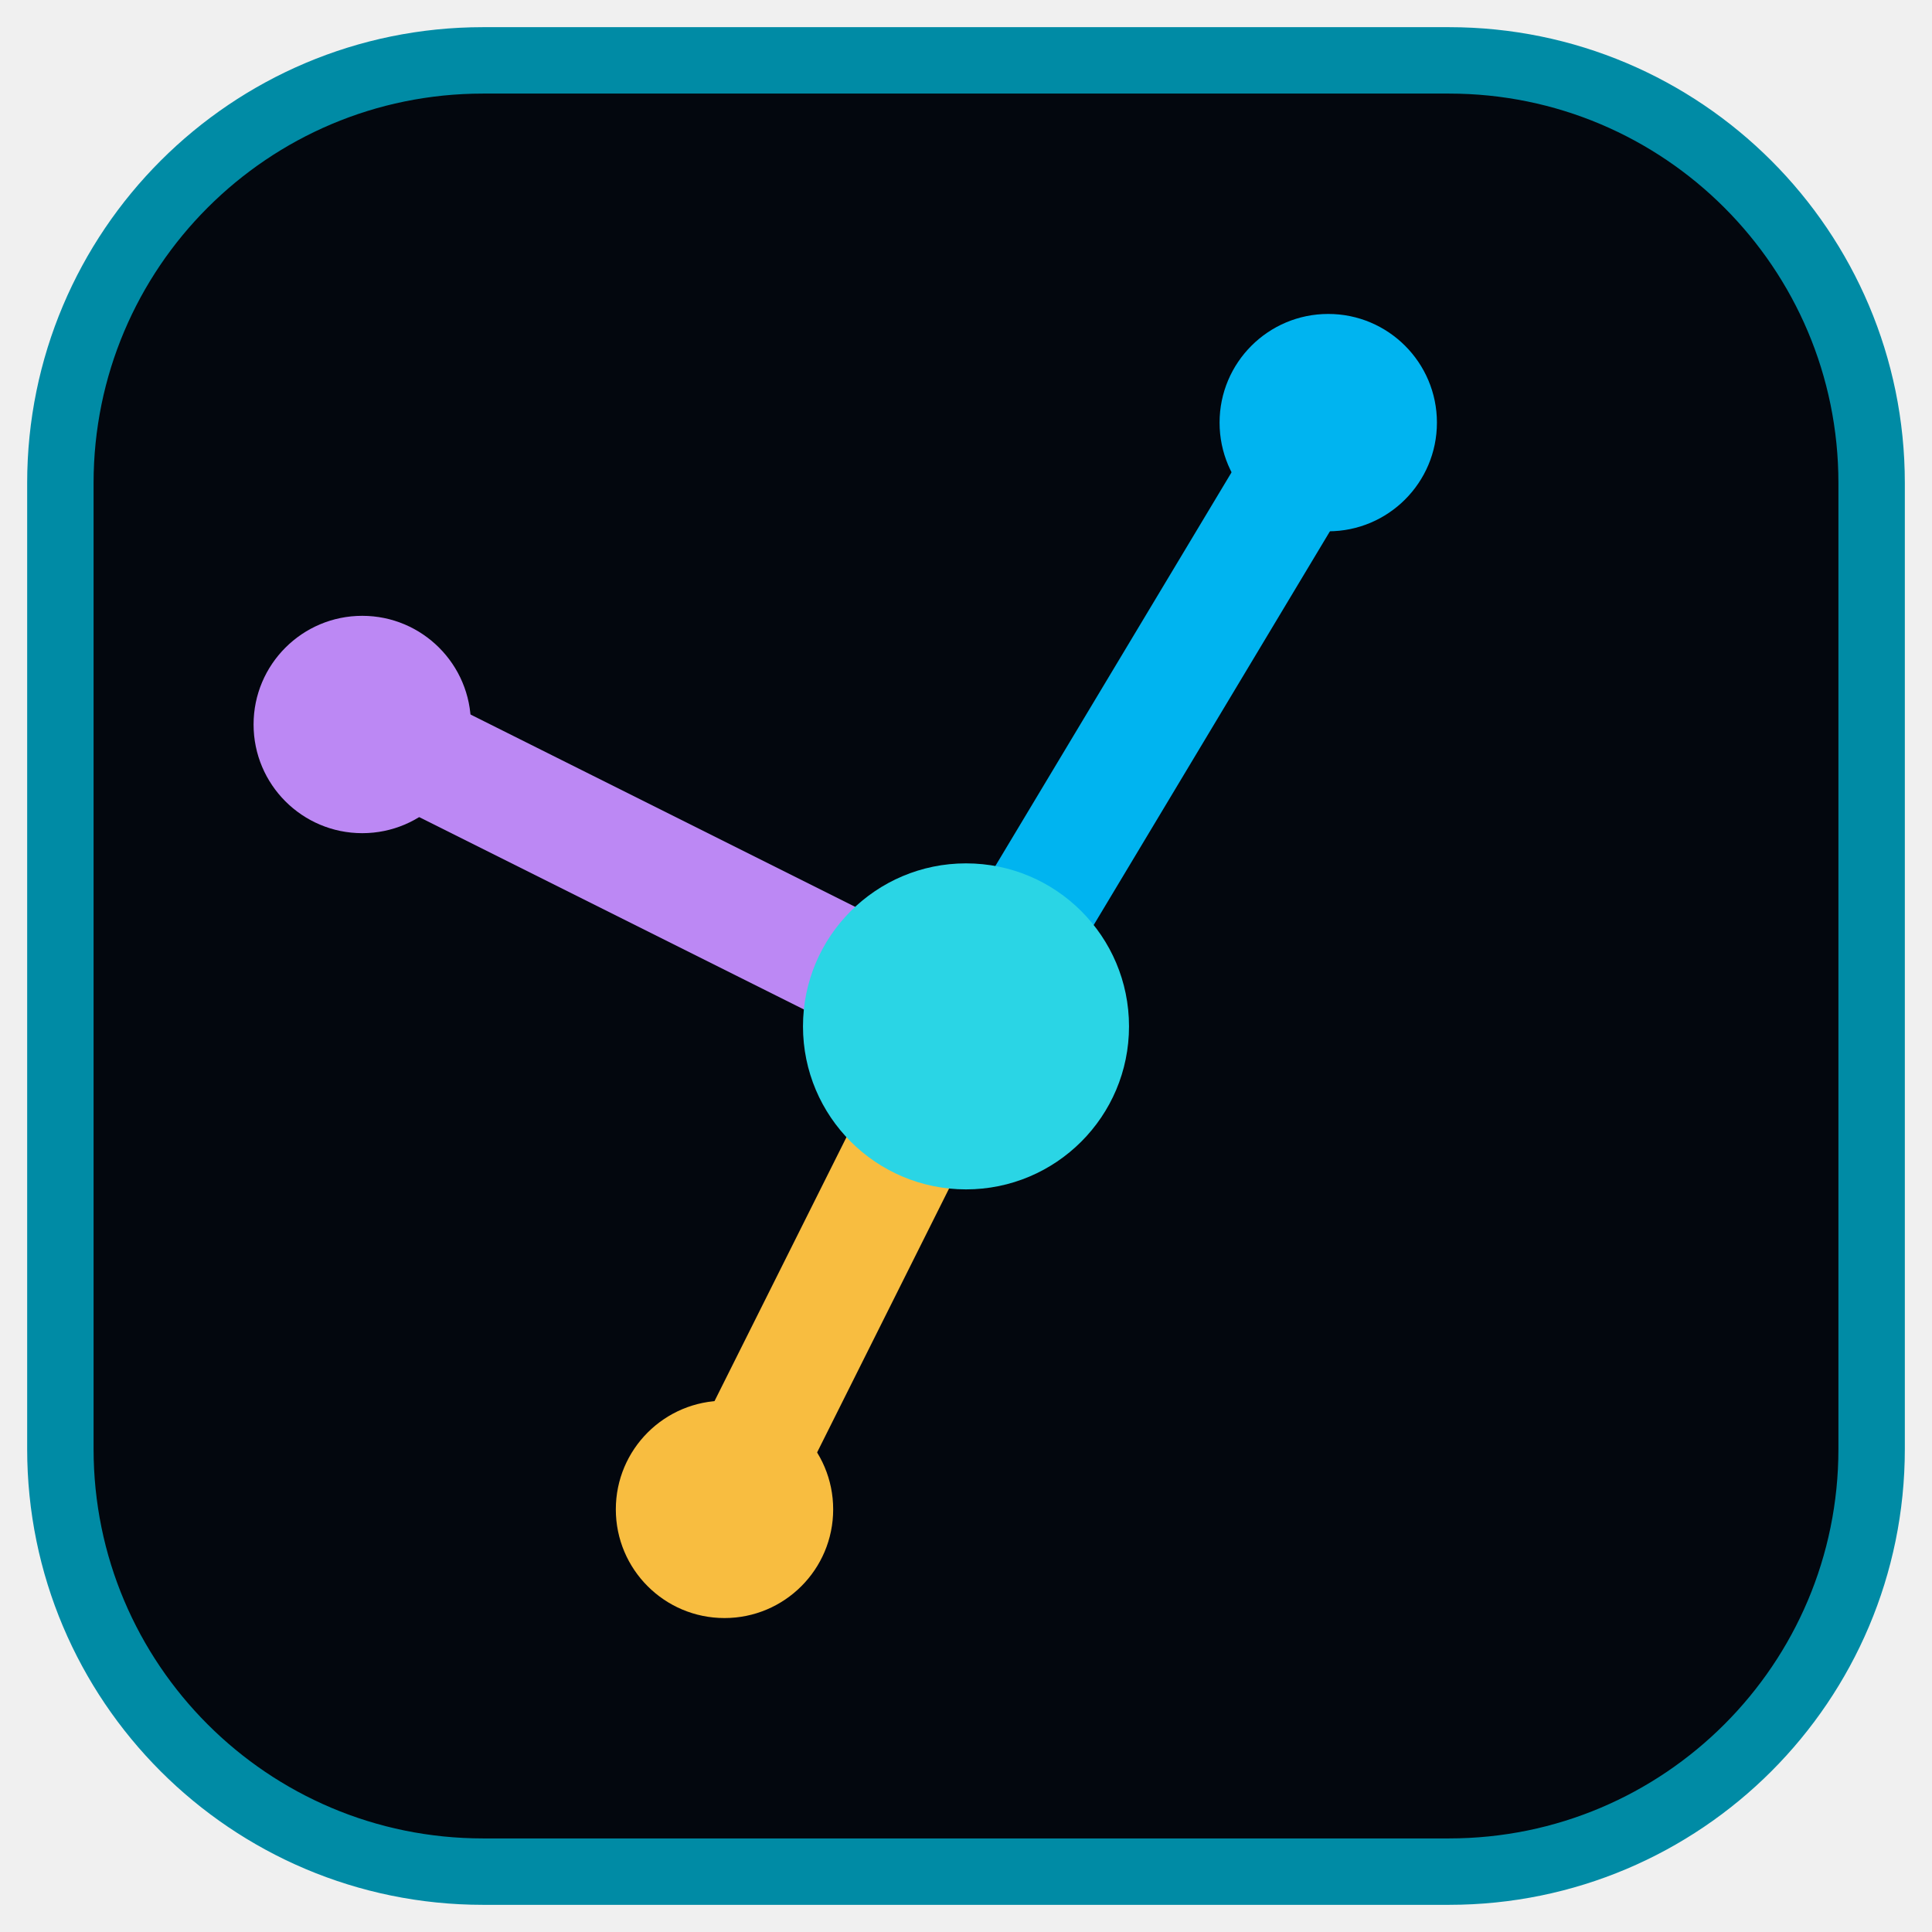
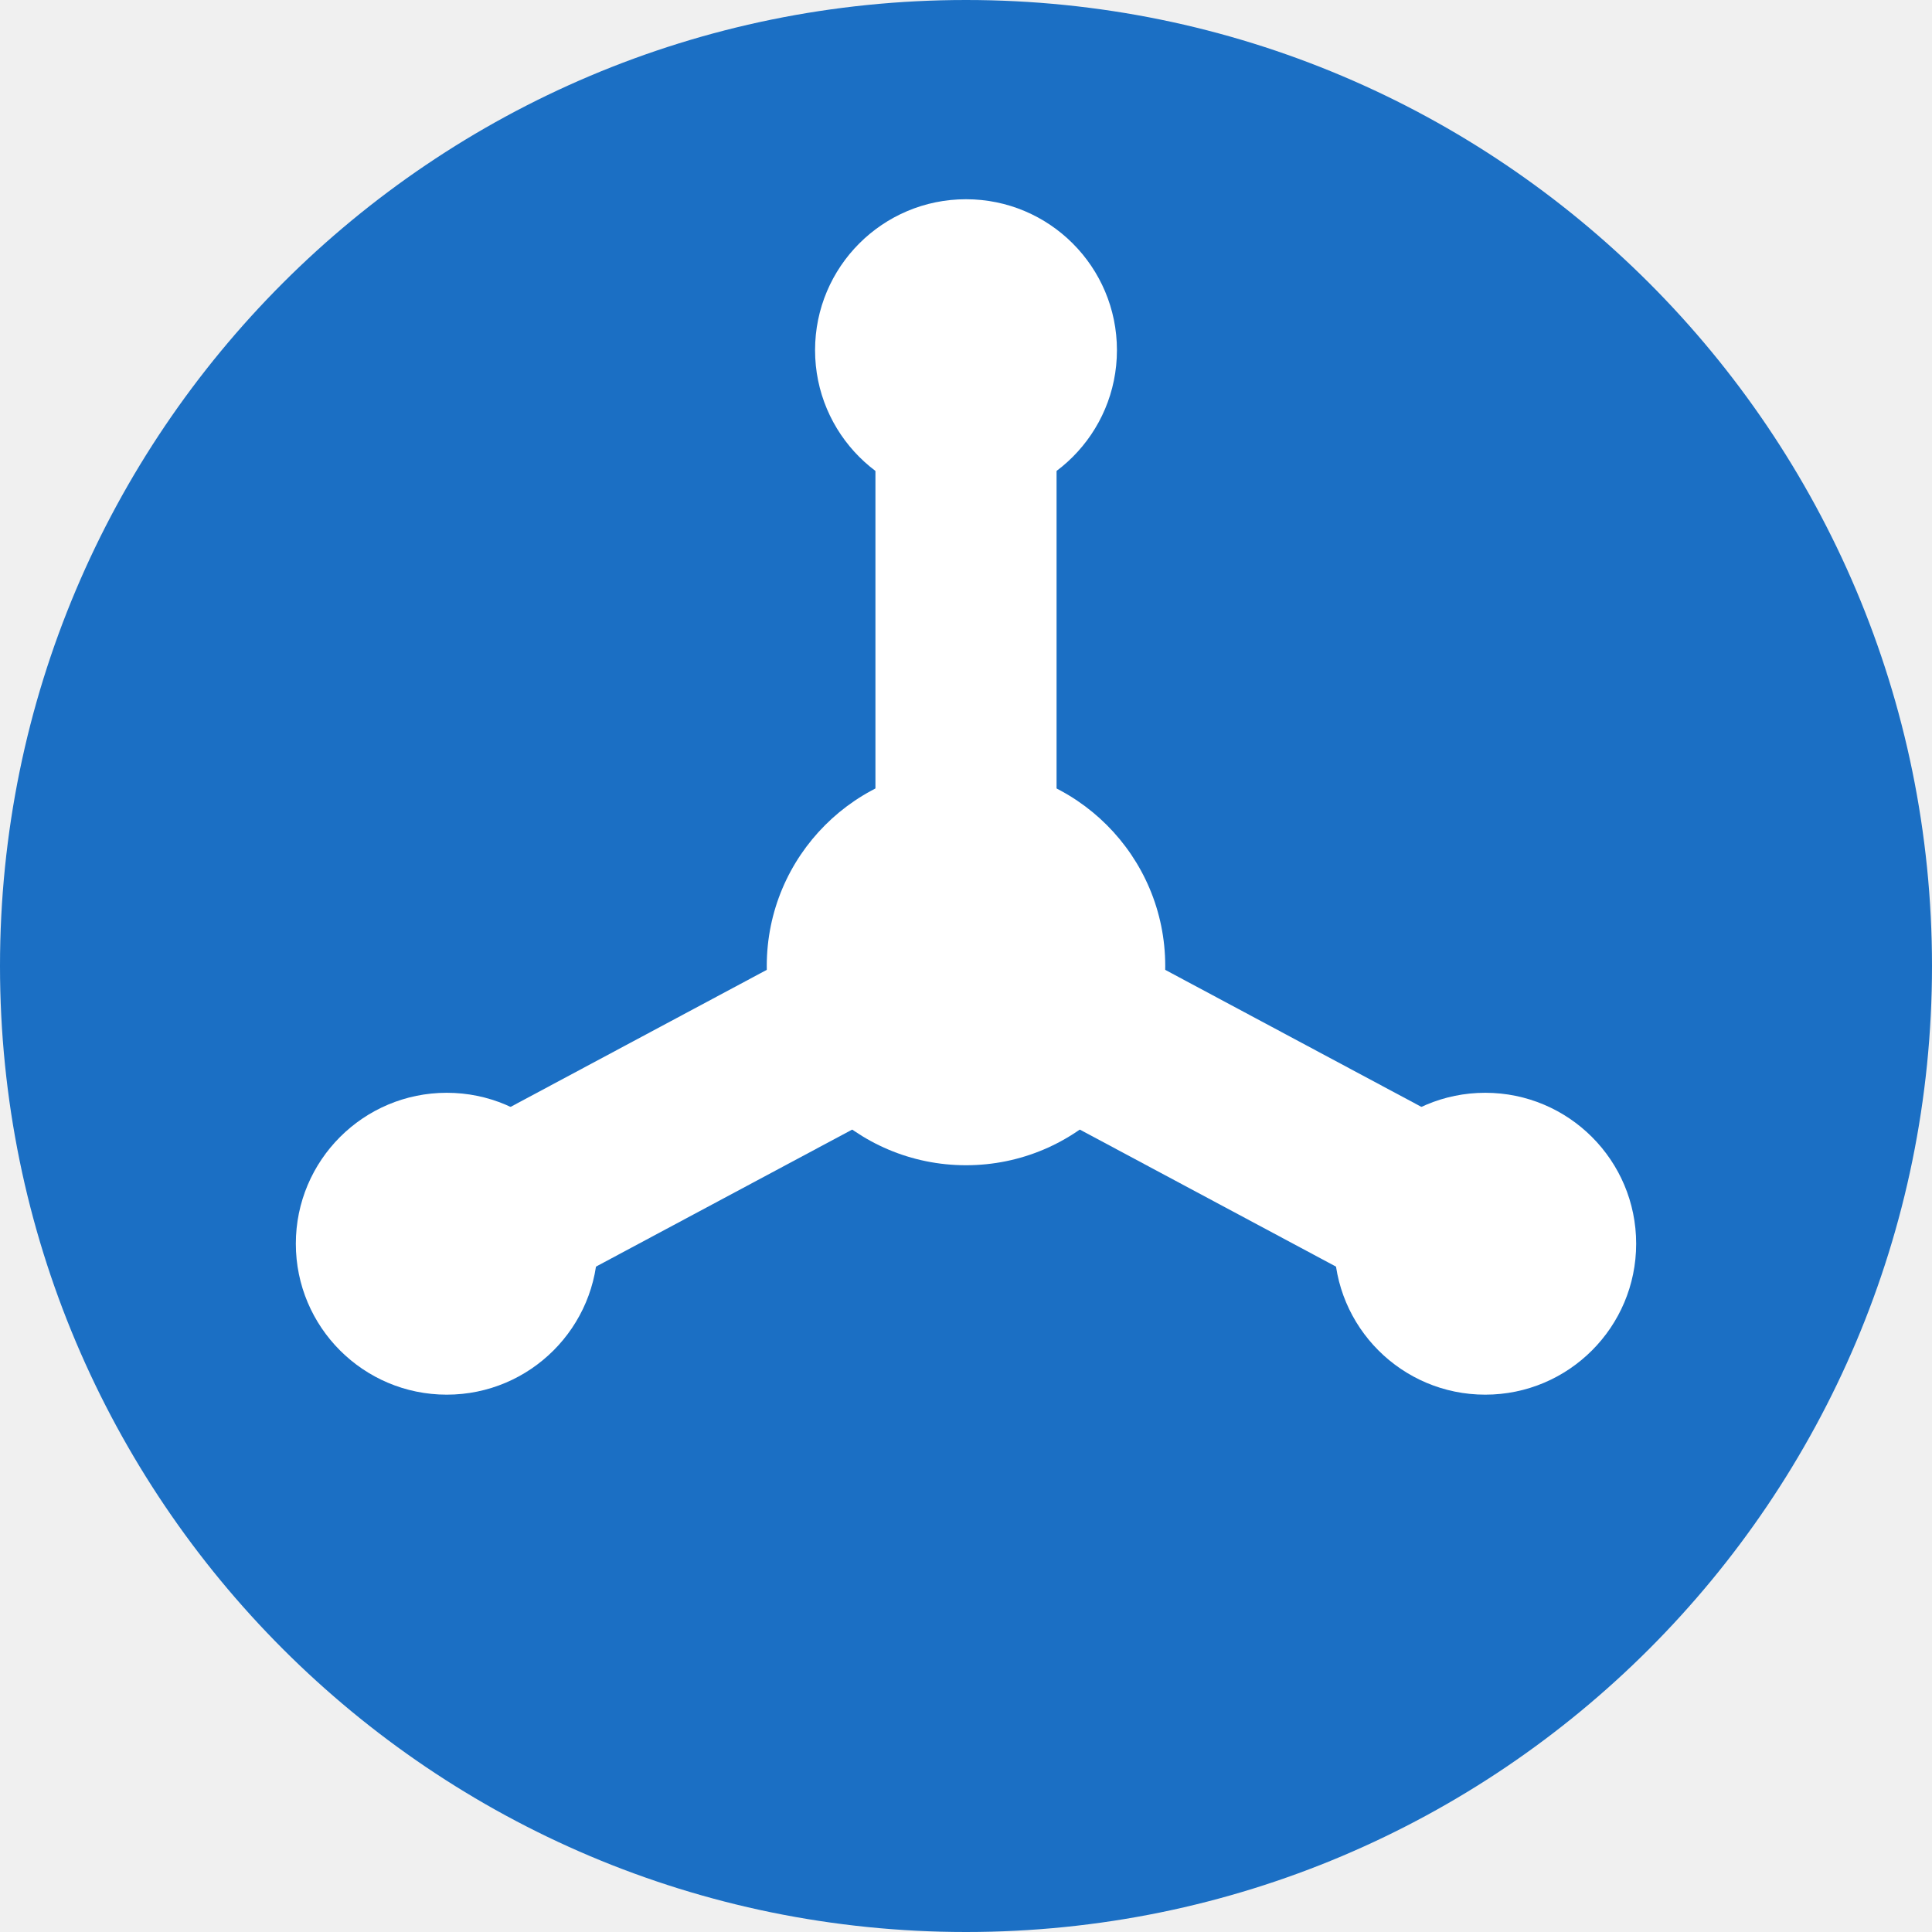
<svg xmlns="http://www.w3.org/2000/svg" viewBox="0 0 32 32" width="32" height="32">
-   <rect x="1" y="1" width="30" height="30" rx="7" fill="#03070e" stroke="#008ba5" stroke-width="1.1" />
-   <g fill="none" stroke-linecap="round">
-     <line x1="16" y1="17" x2="22" y2="7" stroke="#00b4f0" stroke-width="1.9" />
-     <line x1="16" y1="17" x2="6" y2="12" stroke="#bc88f4" stroke-width="1.9" />
-     <line x1="16" y1="17" x2="12" y2="25" stroke="#f8bd40" stroke-width="1.9" />
+   <circle cx="16" cy="16" r="16" fill="#1b6fc4" />
+   <g stroke="#ffffff" stroke-width="3" stroke-linecap="round" fill="none">
+     <path d="M16 16V5.8" />
+     <path d="M16 16 7.4 20.6" />
+     <path d="M16 16l8.6 4.6" />
  </g>
-   <circle cx="22" cy="7" r="1.8" fill="#00b4f0" />
-   <circle cx="6" cy="12" r="1.8" fill="#bc88f4" />
-   <circle cx="12" cy="25" r="1.8" fill="#f8bd40" />
-   <circle cx="16" cy="17" r="2.7" fill="#2ad5e5" />
+   <g fill="#ffffff">
+     <circle cx="16" cy="5.8" r="2.5" />
+     <circle cx="7.4" cy="20.6" r="2.5" />
+     <circle cx="24.6" cy="20.6" r="2.5" />
+     <circle cx="16" cy="16" r="3.3" />
+   </g>
</svg>
